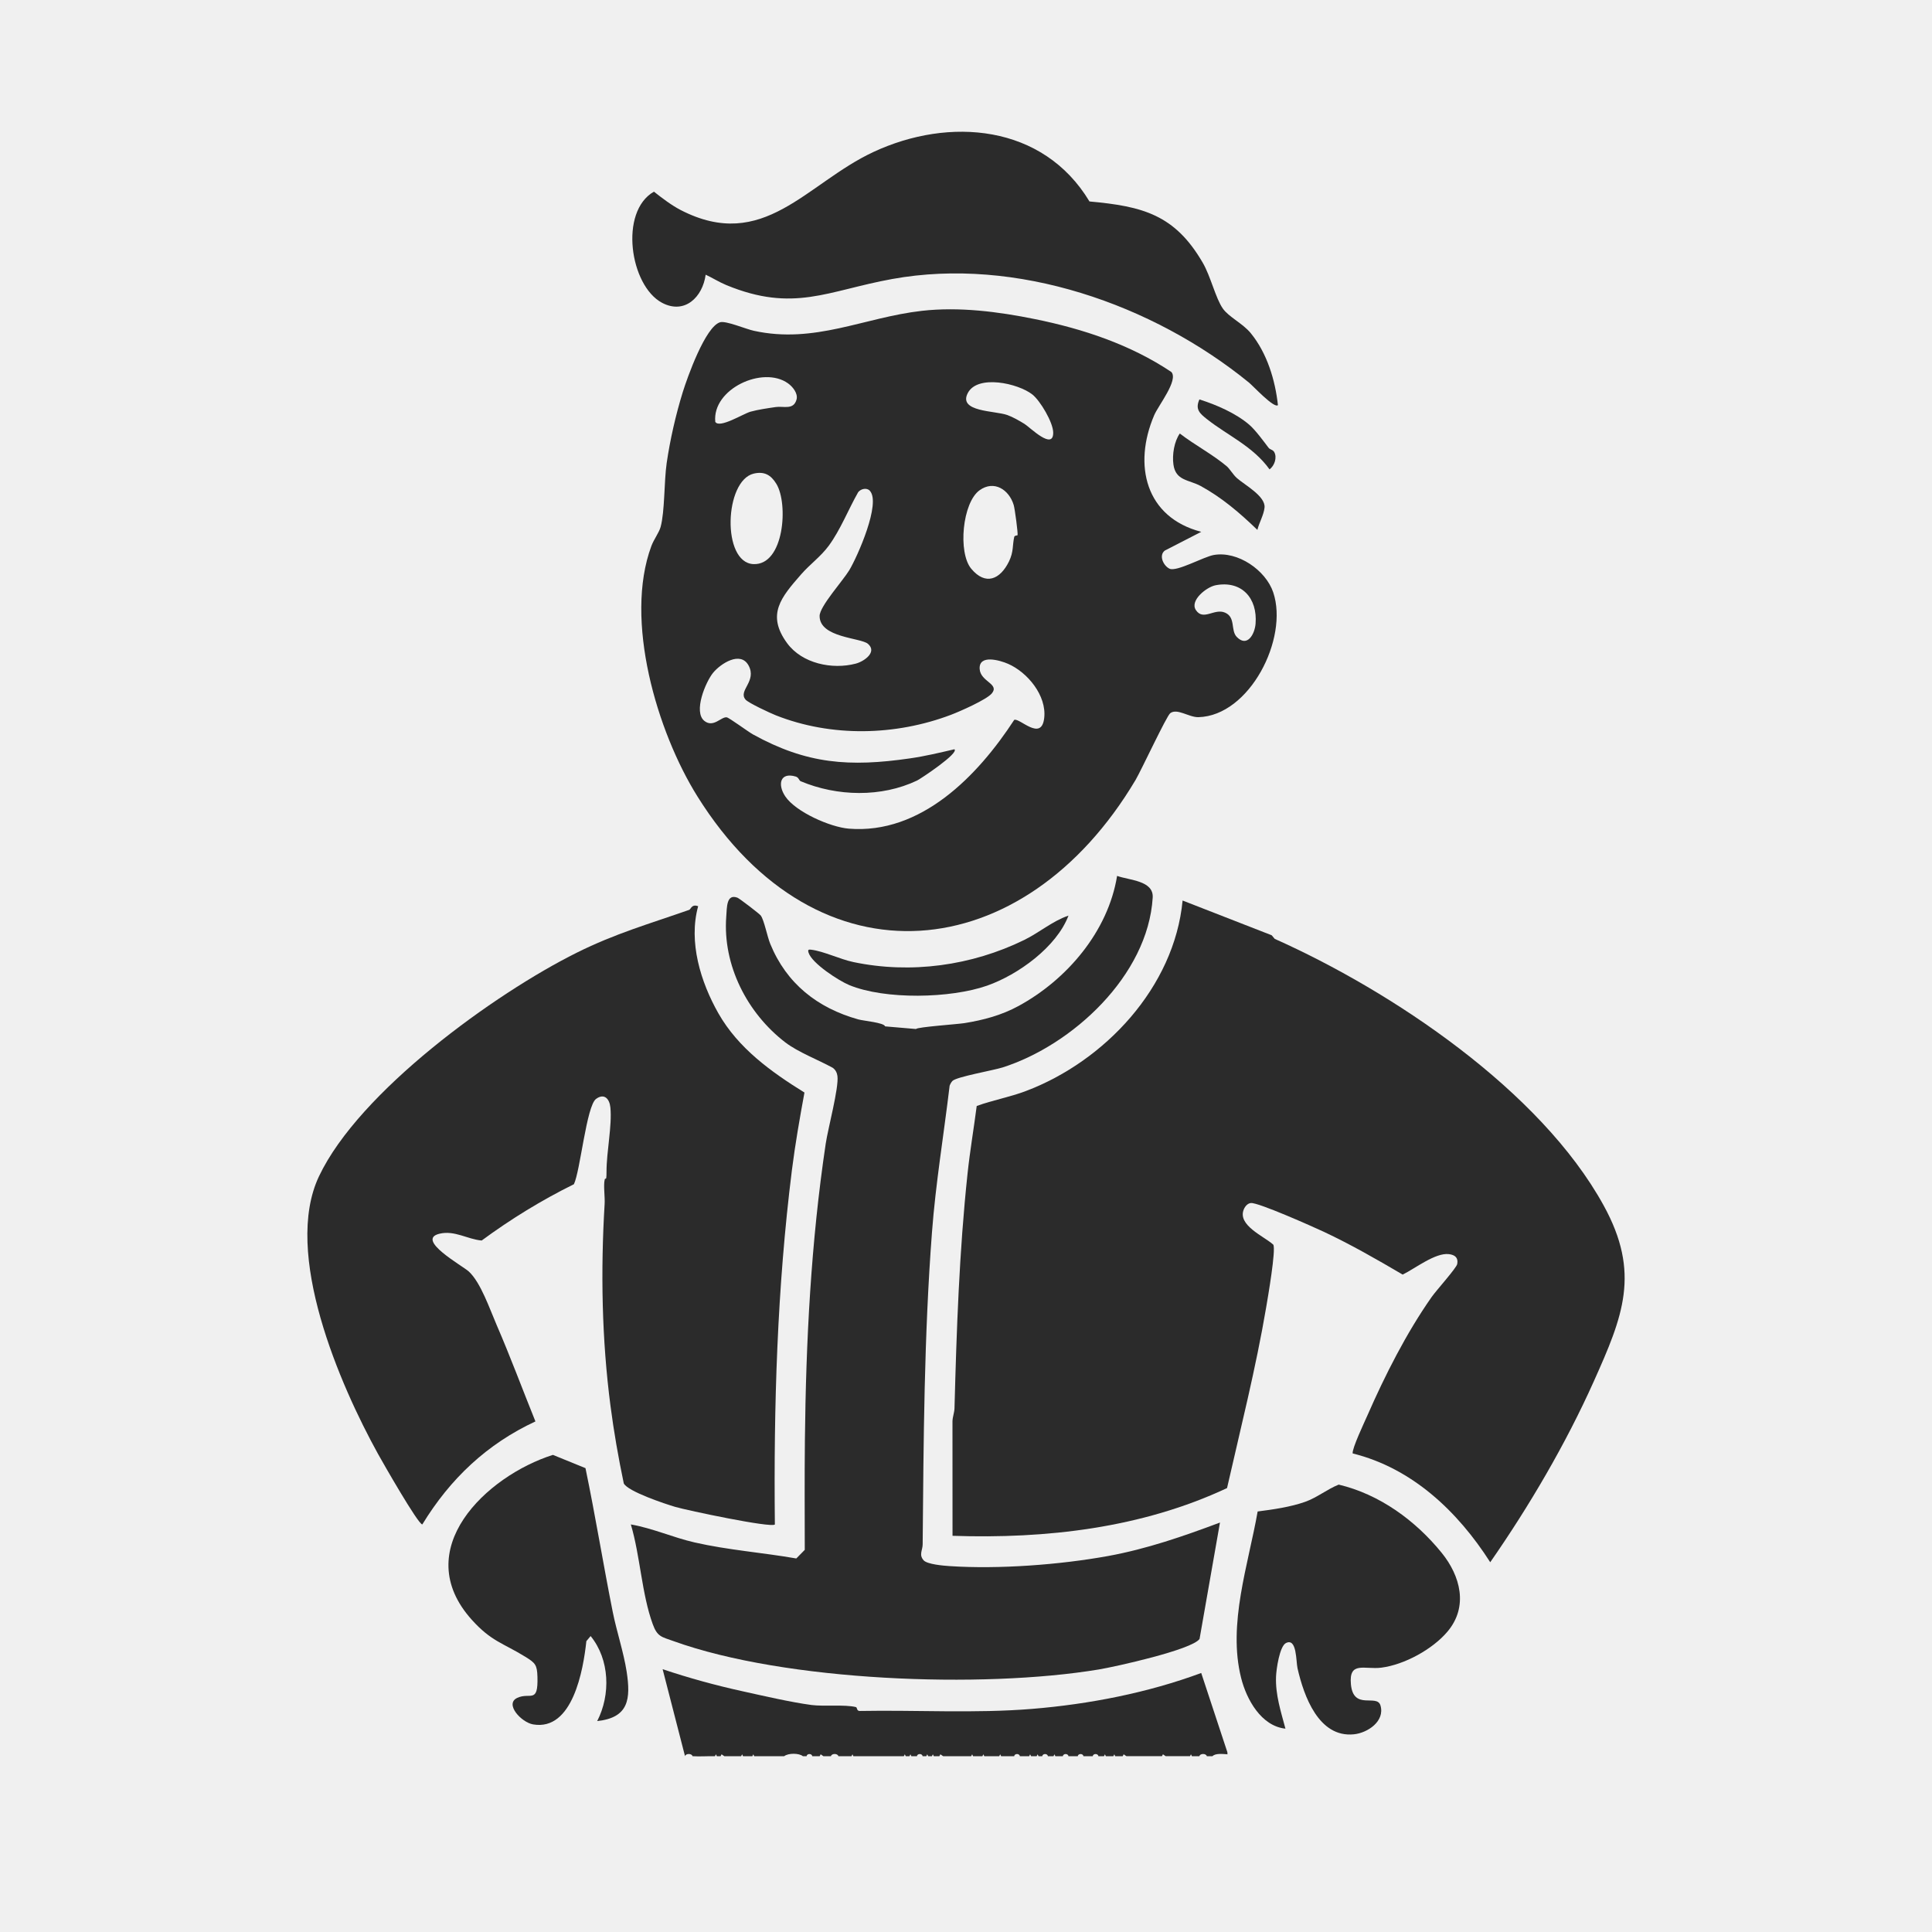
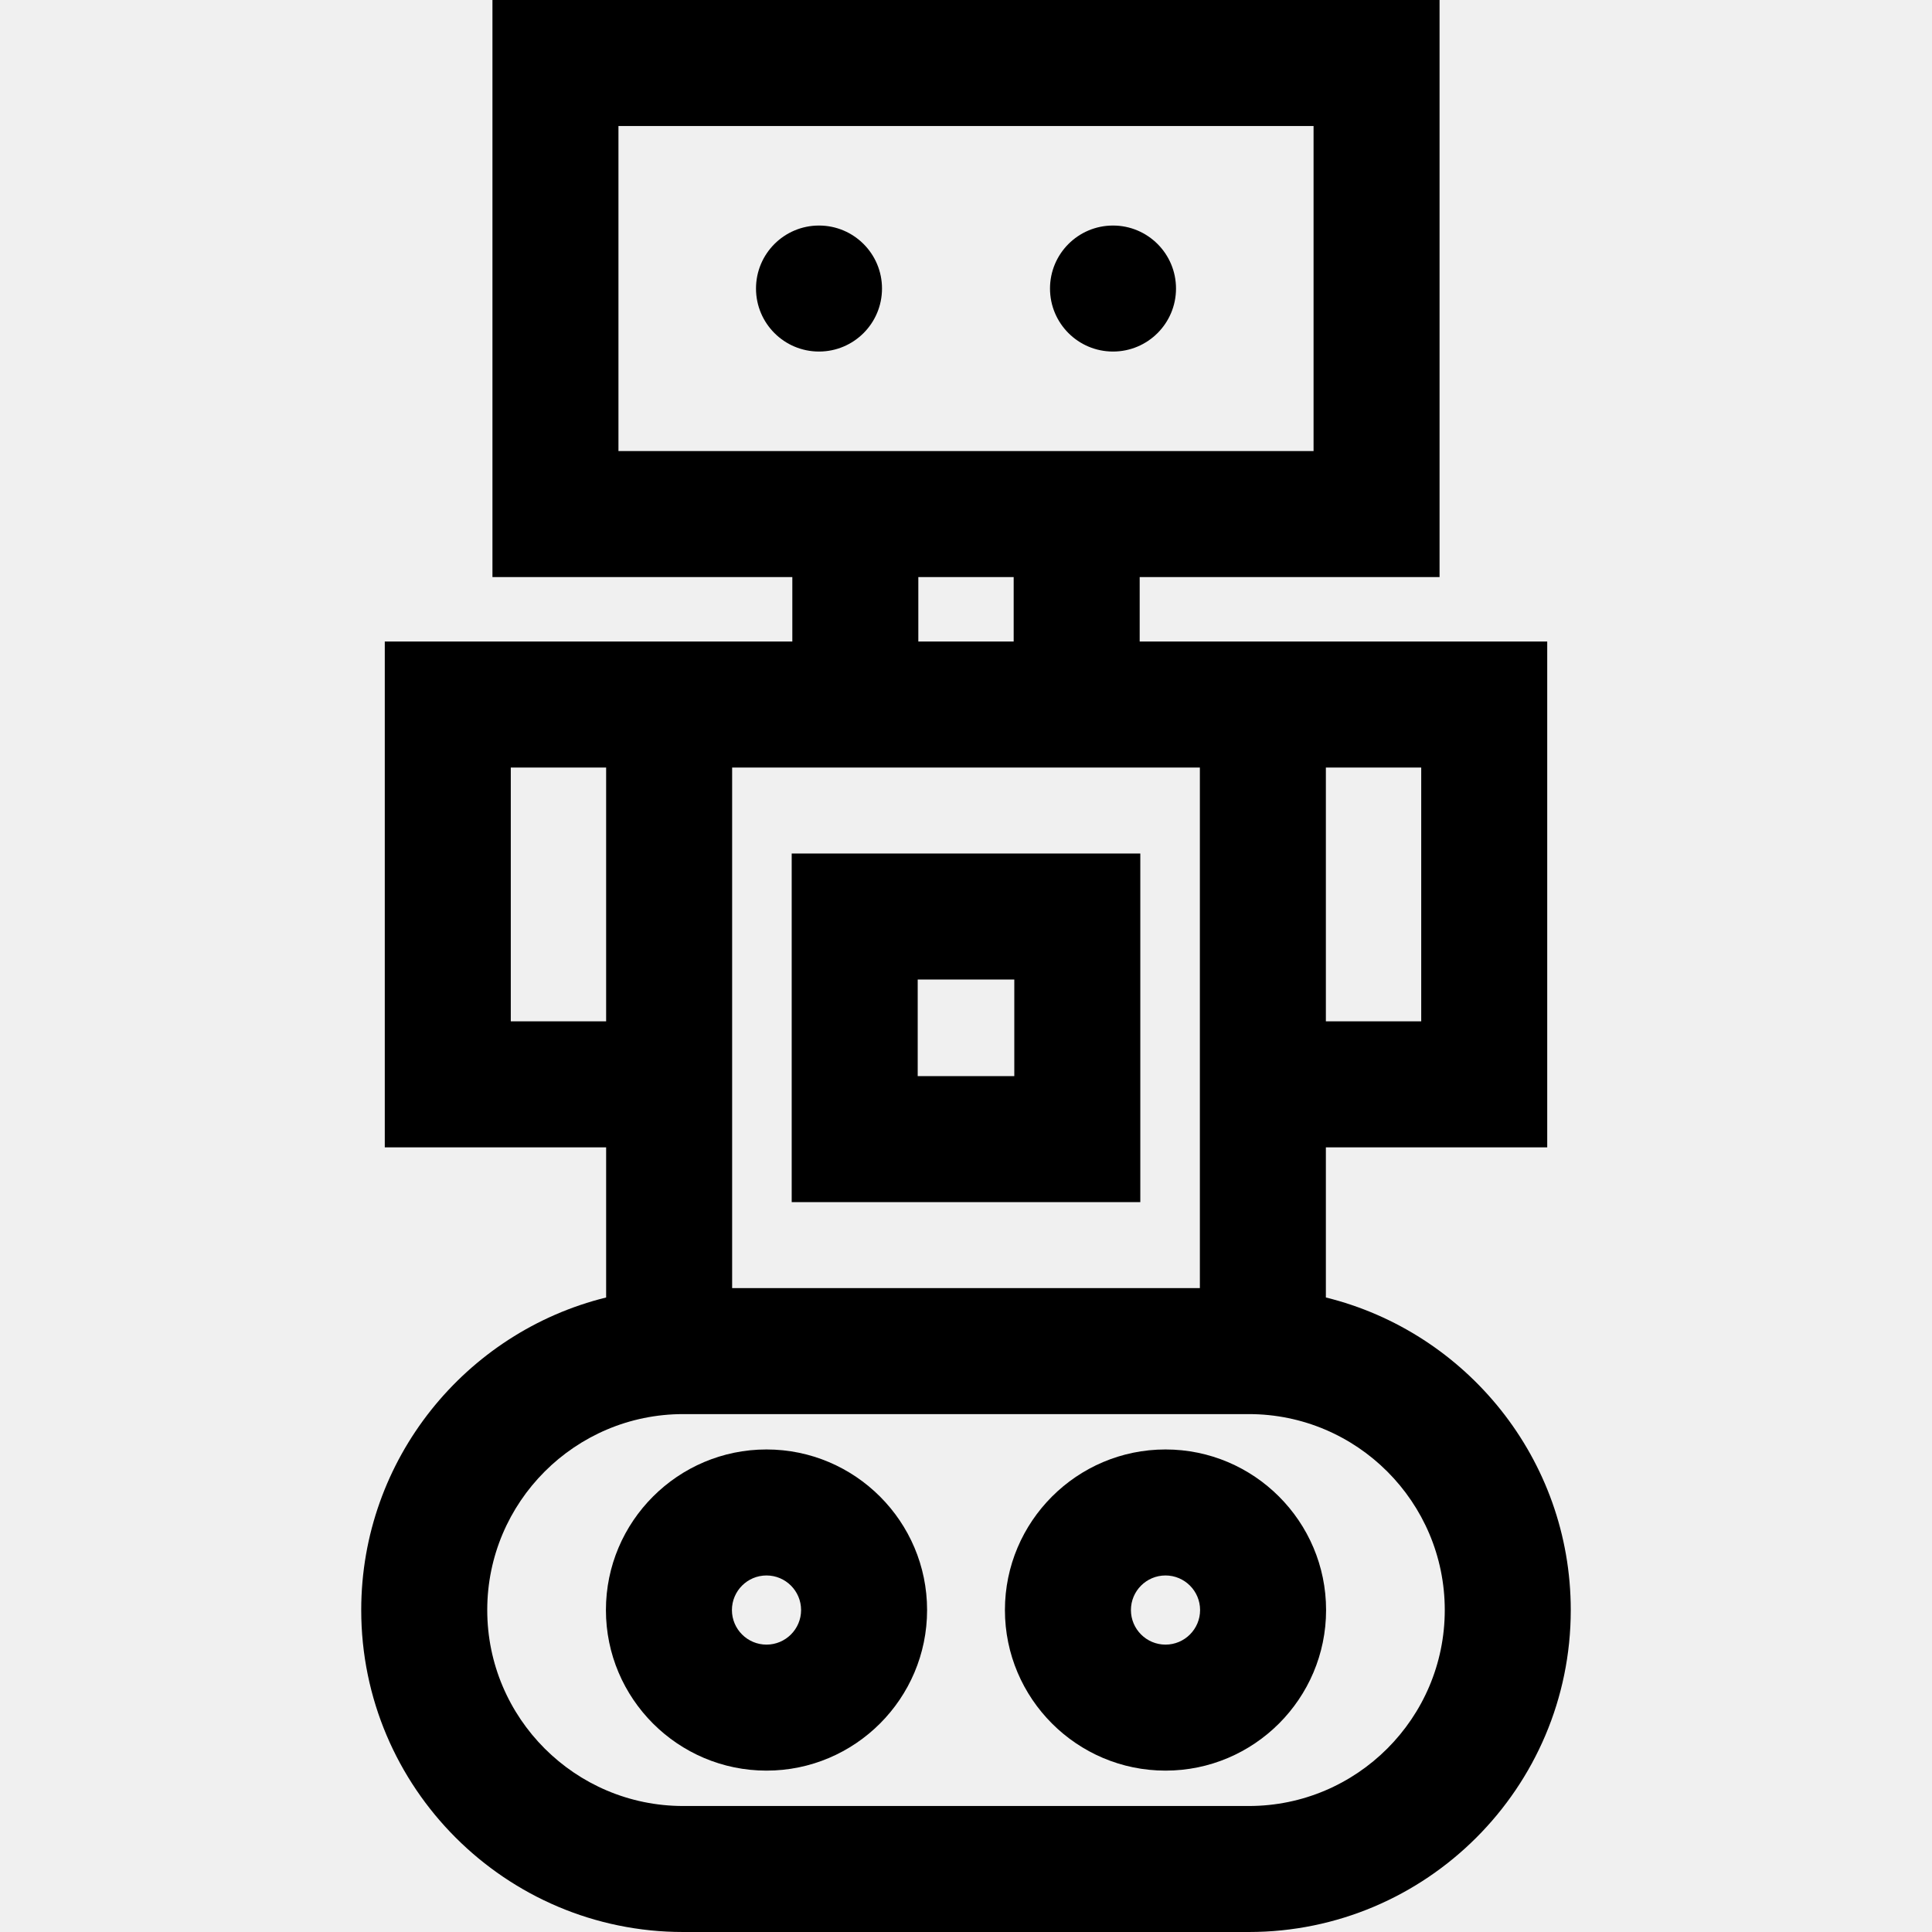
- <svg xmlns="http://www.w3.org/2000/svg" width="44" height="44" viewBox="0 0 44 44" fill="none">
-   <g clip-path="url(#clip0_14_584)">
-     <path d="M28.962 21.3L29.031 21.382C31.695 22.571 35.082 24.831 36.523 27.455C37.367 28.992 36.964 29.974 36.297 31.461C35.66 32.883 34.826 34.304 33.939 35.579C33.199 34.421 32.161 33.436 30.806 33.101C30.789 32.99 31.074 32.39 31.142 32.235C31.542 31.321 32.033 30.353 32.605 29.538C32.708 29.391 33.168 28.881 33.187 28.788C33.216 28.643 33.134 28.578 32.998 28.562C32.689 28.524 32.221 28.894 31.945 29.028C31.356 28.682 30.761 28.34 30.142 28.05C29.902 27.938 28.653 27.381 28.488 27.398C28.414 27.405 28.356 27.473 28.328 27.539C28.172 27.904 28.787 28.154 28.998 28.346C29.064 28.455 28.873 29.558 28.836 29.775C28.602 31.156 28.255 32.526 27.945 33.89C25.998 34.802 23.825 35.049 21.693 34.977L21.692 32.37C21.694 32.269 21.735 32.174 21.738 32.072C21.785 30.294 21.846 28.504 22.035 26.731C22.089 26.217 22.178 25.701 22.244 25.188C22.612 25.054 22.997 24.987 23.365 24.847C25.157 24.17 26.745 22.485 26.933 20.509L28.962 21.3H28.962Z" fill="#2B2B2B" />
-     <path d="M27.358 12.112L26.526 12.54C26.383 12.654 26.501 12.89 26.636 12.952C26.801 13.027 27.41 12.68 27.645 12.639C28.187 12.545 28.826 12.983 28.997 13.491C29.351 14.541 28.459 16.303 27.293 16.333C27.078 16.338 26.811 16.124 26.652 16.242C26.567 16.306 25.996 17.535 25.86 17.766C23.329 22.022 18.63 22.535 15.883 18.137C14.963 16.665 14.208 14.122 14.835 12.434C14.891 12.284 15.01 12.129 15.045 12.001C15.142 11.645 15.122 10.972 15.183 10.547C15.26 10.016 15.39 9.447 15.548 8.935C15.652 8.6 16.064 7.438 16.4 7.339C16.532 7.3 16.985 7.494 17.17 7.534C18.557 7.837 19.674 7.229 20.996 7.079C21.842 6.983 22.737 7.098 23.568 7.267C24.663 7.489 25.744 7.847 26.677 8.472C26.843 8.657 26.38 9.235 26.286 9.456C25.8 10.592 26.089 11.783 27.358 12.112ZM16.29 9.608C16.387 9.764 16.923 9.424 17.092 9.376C17.261 9.329 17.488 9.296 17.668 9.27C17.848 9.244 18.073 9.345 18.141 9.098C18.178 8.96 18.053 8.806 17.946 8.73C17.376 8.322 16.216 8.857 16.29 9.608ZM23.511 8.984C23.189 8.73 22.262 8.522 22.04 8.953C21.817 9.384 22.659 9.351 22.941 9.452C23.065 9.496 23.221 9.585 23.335 9.656C23.461 9.736 23.989 10.265 23.986 9.853C23.985 9.621 23.69 9.125 23.511 8.984H23.511ZM17.166 10.786C16.496 10.944 16.434 12.813 17.157 12.847C17.859 12.88 17.958 11.474 17.682 11.021C17.558 10.816 17.406 10.73 17.166 10.786ZM23.174 12.19C23.188 12.159 23.113 11.585 23.086 11.5C22.979 11.149 22.638 10.93 22.311 11.164C21.916 11.445 21.813 12.585 22.119 12.952C22.443 13.341 22.777 13.2 22.979 12.787C23.088 12.562 23.054 12.424 23.099 12.226C23.106 12.193 23.171 12.196 23.174 12.19V12.19ZM19.809 11.175C19.738 11.101 19.604 11.132 19.544 11.21C19.321 11.601 19.141 12.066 18.875 12.428C18.69 12.679 18.448 12.848 18.244 13.082C17.796 13.597 17.445 13.992 17.927 14.649C18.268 15.113 18.954 15.254 19.488 15.114C19.68 15.064 19.986 14.85 19.766 14.662C19.599 14.521 18.665 14.526 18.666 14.028C18.667 13.809 19.198 13.225 19.342 12.986C19.525 12.682 20.073 11.452 19.808 11.175H19.809ZM27.688 13.328C27.48 13.366 27.091 13.675 27.235 13.893C27.404 14.15 27.657 13.845 27.901 13.953C28.146 14.06 28.023 14.355 28.165 14.504C28.405 14.754 28.577 14.441 28.595 14.203C28.641 13.623 28.279 13.216 27.687 13.328H27.688ZM16.978 15.931C16.804 15.726 17.247 15.515 17.046 15.152C16.86 14.82 16.412 15.115 16.242 15.32C16.073 15.525 15.78 16.216 16.045 16.421C16.25 16.579 16.426 16.318 16.551 16.337C16.607 16.345 17.034 16.662 17.149 16.726C18.377 17.404 19.349 17.471 20.728 17.271C21.069 17.222 21.401 17.142 21.736 17.064C21.85 17.151 20.968 17.736 20.886 17.776C20.071 18.164 19.064 18.14 18.235 17.792C18.195 17.775 18.196 17.708 18.121 17.685C17.759 17.578 17.707 17.874 17.884 18.137C18.124 18.494 18.912 18.838 19.33 18.872C20.975 19.006 22.268 17.669 23.098 16.395C23.218 16.341 23.717 16.899 23.781 16.354C23.841 15.841 23.4 15.311 22.958 15.118C22.774 15.038 22.291 14.896 22.311 15.234C22.328 15.528 22.772 15.572 22.587 15.793C22.47 15.934 21.857 16.204 21.661 16.278C20.393 16.759 18.933 16.791 17.667 16.29C17.541 16.24 17.045 16.01 16.978 15.932V15.931Z" fill="#2B2B2B" />
-     <path d="M15.9 20.638C15.675 21.452 15.957 22.366 16.361 23.078C16.814 23.874 17.56 24.41 18.321 24.882C18.213 25.468 18.11 26.058 18.035 26.65C17.699 29.332 17.619 32.015 17.647 34.719C17.563 34.803 15.647 34.397 15.38 34.319C15.155 34.253 14.297 33.968 14.206 33.783C14.084 33.201 13.981 32.612 13.904 32.022C13.705 30.497 13.678 28.952 13.77 27.419C13.78 27.258 13.74 27.002 13.771 26.867C13.787 26.794 13.813 26.94 13.813 26.689C13.812 26.225 13.943 25.638 13.901 25.221C13.881 25.023 13.761 24.891 13.575 25.027C13.356 25.187 13.216 26.669 13.07 26.97C12.333 27.334 11.633 27.764 10.97 28.252C10.643 28.223 10.353 28.015 10.01 28.097C9.451 28.23 10.536 28.828 10.676 28.957C10.949 29.208 11.151 29.807 11.308 30.169C11.622 30.894 11.898 31.639 12.194 32.372C11.091 32.885 10.252 33.678 9.618 34.718C9.523 34.718 8.719 33.311 8.609 33.112C7.741 31.541 6.434 28.539 7.266 26.787C8.18 24.86 11.259 22.631 13.135 21.697C14.013 21.26 14.784 21.041 15.697 20.721C15.735 20.707 15.752 20.582 15.9 20.639V20.638Z" fill="#2B2B2B" />
-     <path d="M20.86 23.435C20.892 23.389 21.809 23.326 21.964 23.301C22.396 23.232 22.811 23.121 23.196 22.911C24.294 22.314 25.236 21.216 25.441 19.948C25.721 20.049 26.276 20.053 26.252 20.442C26.144 22.218 24.423 23.803 22.834 24.31C22.615 24.379 21.782 24.523 21.691 24.618C21.662 24.649 21.642 24.687 21.627 24.727C21.495 25.837 21.309 26.949 21.225 28.066C21.045 30.429 21.034 32.8 21.013 35.172C21.012 35.309 20.922 35.407 21.035 35.535C21.115 35.626 21.485 35.658 21.628 35.667C22.744 35.741 24.136 35.637 25.237 35.437C26.118 35.276 26.948 34.988 27.784 34.675L27.319 37.326C27.144 37.573 25.394 37.96 25.024 38.021C22.368 38.462 17.883 38.293 15.338 37.375C15.068 37.278 14.971 37.278 14.866 36.99C14.614 36.3 14.58 35.431 14.367 34.718C14.862 34.804 15.323 35.014 15.815 35.127C16.58 35.302 17.363 35.358 18.135 35.493L18.328 35.297C18.327 34.465 18.322 33.633 18.331 32.799C18.355 30.542 18.469 28.297 18.805 26.048C18.856 25.703 19.108 24.77 19.072 24.505C19.063 24.432 19.027 24.362 18.966 24.319C18.634 24.136 18.179 23.965 17.881 23.737C17.02 23.074 16.456 21.987 16.54 20.873C16.556 20.667 16.542 20.35 16.794 20.444C16.838 20.46 17.3 20.813 17.327 20.852C17.404 20.961 17.472 21.324 17.542 21.496C17.913 22.403 18.62 22.957 19.546 23.216C19.67 23.251 20.132 23.288 20.158 23.375" fill="#2B2B2B" />
-     <path d="M29.104 9.227C29.015 9.306 28.537 8.788 28.443 8.712C26.253 6.928 23.142 5.842 20.32 6.354C18.846 6.621 18.078 7.126 16.54 6.492C16.374 6.423 16.217 6.323 16.071 6.256C16.002 6.768 15.591 7.169 15.076 6.895C14.346 6.506 14.096 4.819 14.893 4.365C15.078 4.511 15.294 4.676 15.503 4.784C17.39 5.755 18.36 4.177 19.888 3.463C21.619 2.655 23.755 2.831 24.812 4.588C26.021 4.698 26.755 4.886 27.392 5.984C27.573 6.295 27.684 6.791 27.85 7.028C27.986 7.221 28.305 7.366 28.487 7.59C28.854 8.04 29.042 8.653 29.104 9.227H29.104Z" fill="#2B2B2B" />
-     <path d="M32.966 37.158C32.626 37.562 31.983 37.913 31.458 37.98C31.078 38.028 30.717 37.823 30.766 38.357C30.821 38.964 31.359 38.569 31.439 38.84C31.546 39.201 31.144 39.468 30.83 39.498C30.034 39.576 29.694 38.628 29.55 37.993C29.514 37.835 29.538 37.294 29.287 37.419C29.142 37.491 29.067 38.015 29.061 38.183C29.044 38.594 29.172 38.981 29.275 39.369C28.724 39.311 28.389 38.705 28.266 38.215C27.956 36.987 28.43 35.633 28.642 34.423C28.992 34.378 29.392 34.321 29.724 34.203C29.997 34.106 30.221 33.918 30.488 33.811C31.417 34.031 32.235 34.627 32.833 35.364C33.261 35.892 33.445 36.59 32.966 37.158H32.966Z" fill="#2B2B2B" />
-     <path d="M15.601 39.996L15.091 38.015C15.688 38.215 16.298 38.383 16.914 38.518C17.384 38.622 18.015 38.768 18.48 38.83C18.759 38.867 19.233 38.815 19.491 38.877C19.528 38.886 19.504 38.967 19.581 38.966C20.868 38.942 22.206 39.025 23.502 38.919C24.799 38.813 26.139 38.553 27.357 38.101L27.954 39.91C27.948 39.923 27.96 39.946 27.954 39.953C27.854 39.946 27.679 39.925 27.613 39.996C27.57 39.997 27.528 39.995 27.485 39.996C27.468 39.928 27.329 39.931 27.315 39.996C27.258 39.997 27.201 39.995 27.145 39.996L27.123 39.953L27.102 39.996C26.918 39.997 26.732 39.994 26.548 39.996L26.485 39.953L26.463 39.996C26.194 39.997 25.923 39.994 25.654 39.996L25.59 39.953L25.569 39.996H25.398L25.377 39.953L25.356 39.996C25.299 39.996 25.242 39.996 25.185 39.996L25.164 39.953L25.143 39.996C25.1 39.996 25.058 39.996 25.015 39.996C25.009 39.931 24.893 39.931 24.887 39.996C24.816 39.996 24.745 39.996 24.674 39.996C24.668 39.931 24.552 39.931 24.546 39.996C24.475 39.996 24.404 39.996 24.333 39.996C24.327 39.931 24.212 39.931 24.206 39.996C24.149 39.996 24.092 39.996 24.035 39.996L24.014 39.953L23.993 39.996C23.95 39.996 23.907 39.996 23.865 39.996C23.859 39.931 23.743 39.931 23.737 39.996C23.709 39.996 23.68 39.996 23.652 39.996L23.631 39.953L23.609 39.996H23.482L23.46 39.953L23.439 39.996H23.226C23.22 39.931 23.104 39.931 23.098 39.996C22.999 39.996 22.899 39.996 22.8 39.996L22.779 39.953L22.757 39.996C22.644 39.996 22.53 39.996 22.417 39.996L22.395 39.953L22.374 39.996C22.303 39.996 22.232 39.996 22.161 39.996L22.14 39.953L22.118 39.996H21.48L21.416 39.953L21.394 39.996H21.267L21.245 39.953L21.224 39.996C21.195 39.996 21.167 39.996 21.139 39.996L21.117 39.953L21.096 39.996H21.011C21.005 39.931 20.889 39.931 20.883 39.996H20.755L20.734 39.953L20.713 39.996H20.628L20.606 39.953L20.585 39.996H19.435L19.414 39.953L19.392 39.996H19.094C19.077 39.928 18.938 39.931 18.924 39.996C18.867 39.996 18.81 39.996 18.753 39.996L18.69 39.953L18.668 39.996C18.612 39.996 18.555 39.996 18.498 39.996C18.492 39.931 18.376 39.931 18.37 39.996H18.285C18.199 39.924 17.953 39.922 17.859 39.996C17.632 39.995 17.404 39.997 17.177 39.996L17.156 39.953L17.135 39.996C17.064 39.996 16.993 39.996 16.922 39.996L16.901 39.953L16.879 39.996C16.752 39.995 16.623 39.997 16.496 39.996L16.433 39.953L16.411 39.996C16.382 39.996 16.354 39.996 16.326 39.996L16.304 39.953L16.283 39.996C16.114 39.993 15.94 40.007 15.772 39.996C15.754 39.928 15.615 39.931 15.601 39.996Z" fill="#2B2B2B" />
-     <path d="M13.334 33.437C13.56 34.522 13.737 35.619 13.954 36.707C14.043 37.153 14.202 37.624 14.271 38.067C14.367 38.692 14.322 39.119 13.601 39.196C13.91 38.595 13.887 37.795 13.451 37.26L13.354 37.376C13.284 38.033 13.042 39.427 12.141 39.272C11.873 39.226 11.485 38.806 11.78 38.668C12.074 38.531 12.259 38.815 12.24 38.186C12.232 37.916 12.191 37.872 11.962 37.731C11.455 37.418 11.19 37.383 10.747 36.892C9.306 35.294 11.074 33.615 12.592 33.134L13.334 33.436V33.437Z" fill="#2B2B2B" />
-     <path d="M24.334 20.853C24.061 21.57 23.186 22.199 22.482 22.447C21.651 22.739 20.156 22.772 19.34 22.434C19.107 22.338 18.485 21.938 18.413 21.692C18.394 21.625 18.416 21.622 18.475 21.629C18.76 21.664 19.124 21.844 19.434 21.91C20.743 22.185 22.128 21.993 23.326 21.407C23.675 21.236 23.971 20.975 24.333 20.853H24.334Z" fill="#2B2B2B" />
-     <path d="M27.939 10.62C28 10.669 28.082 10.809 28.166 10.885C28.336 11.038 28.825 11.298 28.799 11.56C28.782 11.727 28.675 11.906 28.636 12.068C28.238 11.684 27.832 11.335 27.346 11.069C27.077 10.923 26.775 10.952 26.724 10.579C26.693 10.357 26.741 10.055 26.869 9.873C27.215 10.139 27.603 10.339 27.94 10.62H27.939Z" fill="#2B2B2B" />
-     <path d="M28.451 9.673C28.593 9.795 28.78 10.052 28.891 10.198C28.923 10.24 28.988 10.241 29.019 10.294C29.09 10.421 29.026 10.606 28.913 10.69C28.537 10.164 27.958 9.918 27.489 9.547C27.321 9.415 27.215 9.32 27.316 9.097C27.699 9.217 28.144 9.41 28.451 9.673Z" fill="#2B2B2B" />
+ <svg xmlns="http://www.w3.org/2000/svg" fill="#000000" height="800px" width="800px" version="1.1" id="Layer_1" viewBox="0 0 512 512" xml:space="preserve">
+   <g>
+     <g>
+       <path d="M351.37,343.845v-39.787h58.66V170.014h-58.66h-33.391h-15.952v-17.082h79.471V0H130.504v152.932h79.47v17.082h-15.951    h-33.391h-58.661v134.045h58.661v39.787c-37.215,9.177-64.902,42.826-64.902,82.833c0,47.047,38.275,85.321,85.32,85.321h149.898    c47.046,0,85.32-38.275,85.32-85.321C416.27,386.67,388.585,353.022,351.37,343.845z M351.37,203.405h25.268v67.262H351.37    V203.405z M163.896,119.541v-86.15h184.211v86.15H163.896z M268.634,152.932v17.082h-25.268v-17.082H268.634z M194.024,304.059    V203.405h123.954v100.654v37.299H194.024V304.059z M135.363,270.668v-67.262h25.269v67.262H135.363z M330.95,478.609H181.052    c-28.634,0-51.929-23.296-51.929-51.93s23.296-51.929,51.929-51.929H330.95c28.634,0,51.929,23.296,51.929,51.929    C382.879,455.313,359.584,478.609,330.95,478.609z" />
+     </g>
  </g>
-   <defs>
-     <clipPath id="clip0_14_584">
-       <rect width="30" height="37" fill="white" transform="translate(7 3)" />
-     </clipPath>
-   </defs>
+   <g>
+     <g>
+       <path d="M209.81,226.192v92.383h92.383v-92.383H209.81z M268.801,285.183h-25.6v-25.6h25.6V285.183z" />
+     </g>
+   </g>
+   <g>
+     <g>
+       <path d="M203.132,384.122c-23.465,0-42.555,19.09-42.555,42.555c0,23.465,19.09,42.555,42.555,42.555    c23.465,0,42.555-19.09,42.555-42.555C245.687,403.212,226.597,384.122,203.132,384.122z M203.132,435.842    c-5.053,0-9.164-4.11-9.164-9.164s4.11-9.164,9.164-9.164s9.164,4.11,9.164,9.164S208.185,435.842,203.132,435.842z" />
+     </g>
+   </g>
+   <g>
+     <g>
+       <path d="M308.871,384.122c-23.465,0-42.555,19.09-42.555,42.555c0,23.465,19.09,42.555,42.555,42.555s42.555-19.09,42.555-42.555    C351.426,403.212,332.336,384.122,308.871,384.122z M308.871,435.842c-5.053,0-9.164-4.11-9.164-9.164s4.11-9.164,9.164-9.164    s9.164,4.11,9.164,9.164S313.924,435.842,308.871,435.842z" />
+     </g>
+   </g>
+   <g>
+     <g>
+       <circle cx="217.045" cy="76.466" r="16.696" />
+     </g>
+   </g>
+   <g>
+     <g>
+       <circle cx="294.958" cy="76.466" r="16.696" />
+     </g>
+   </g>
</svg>
